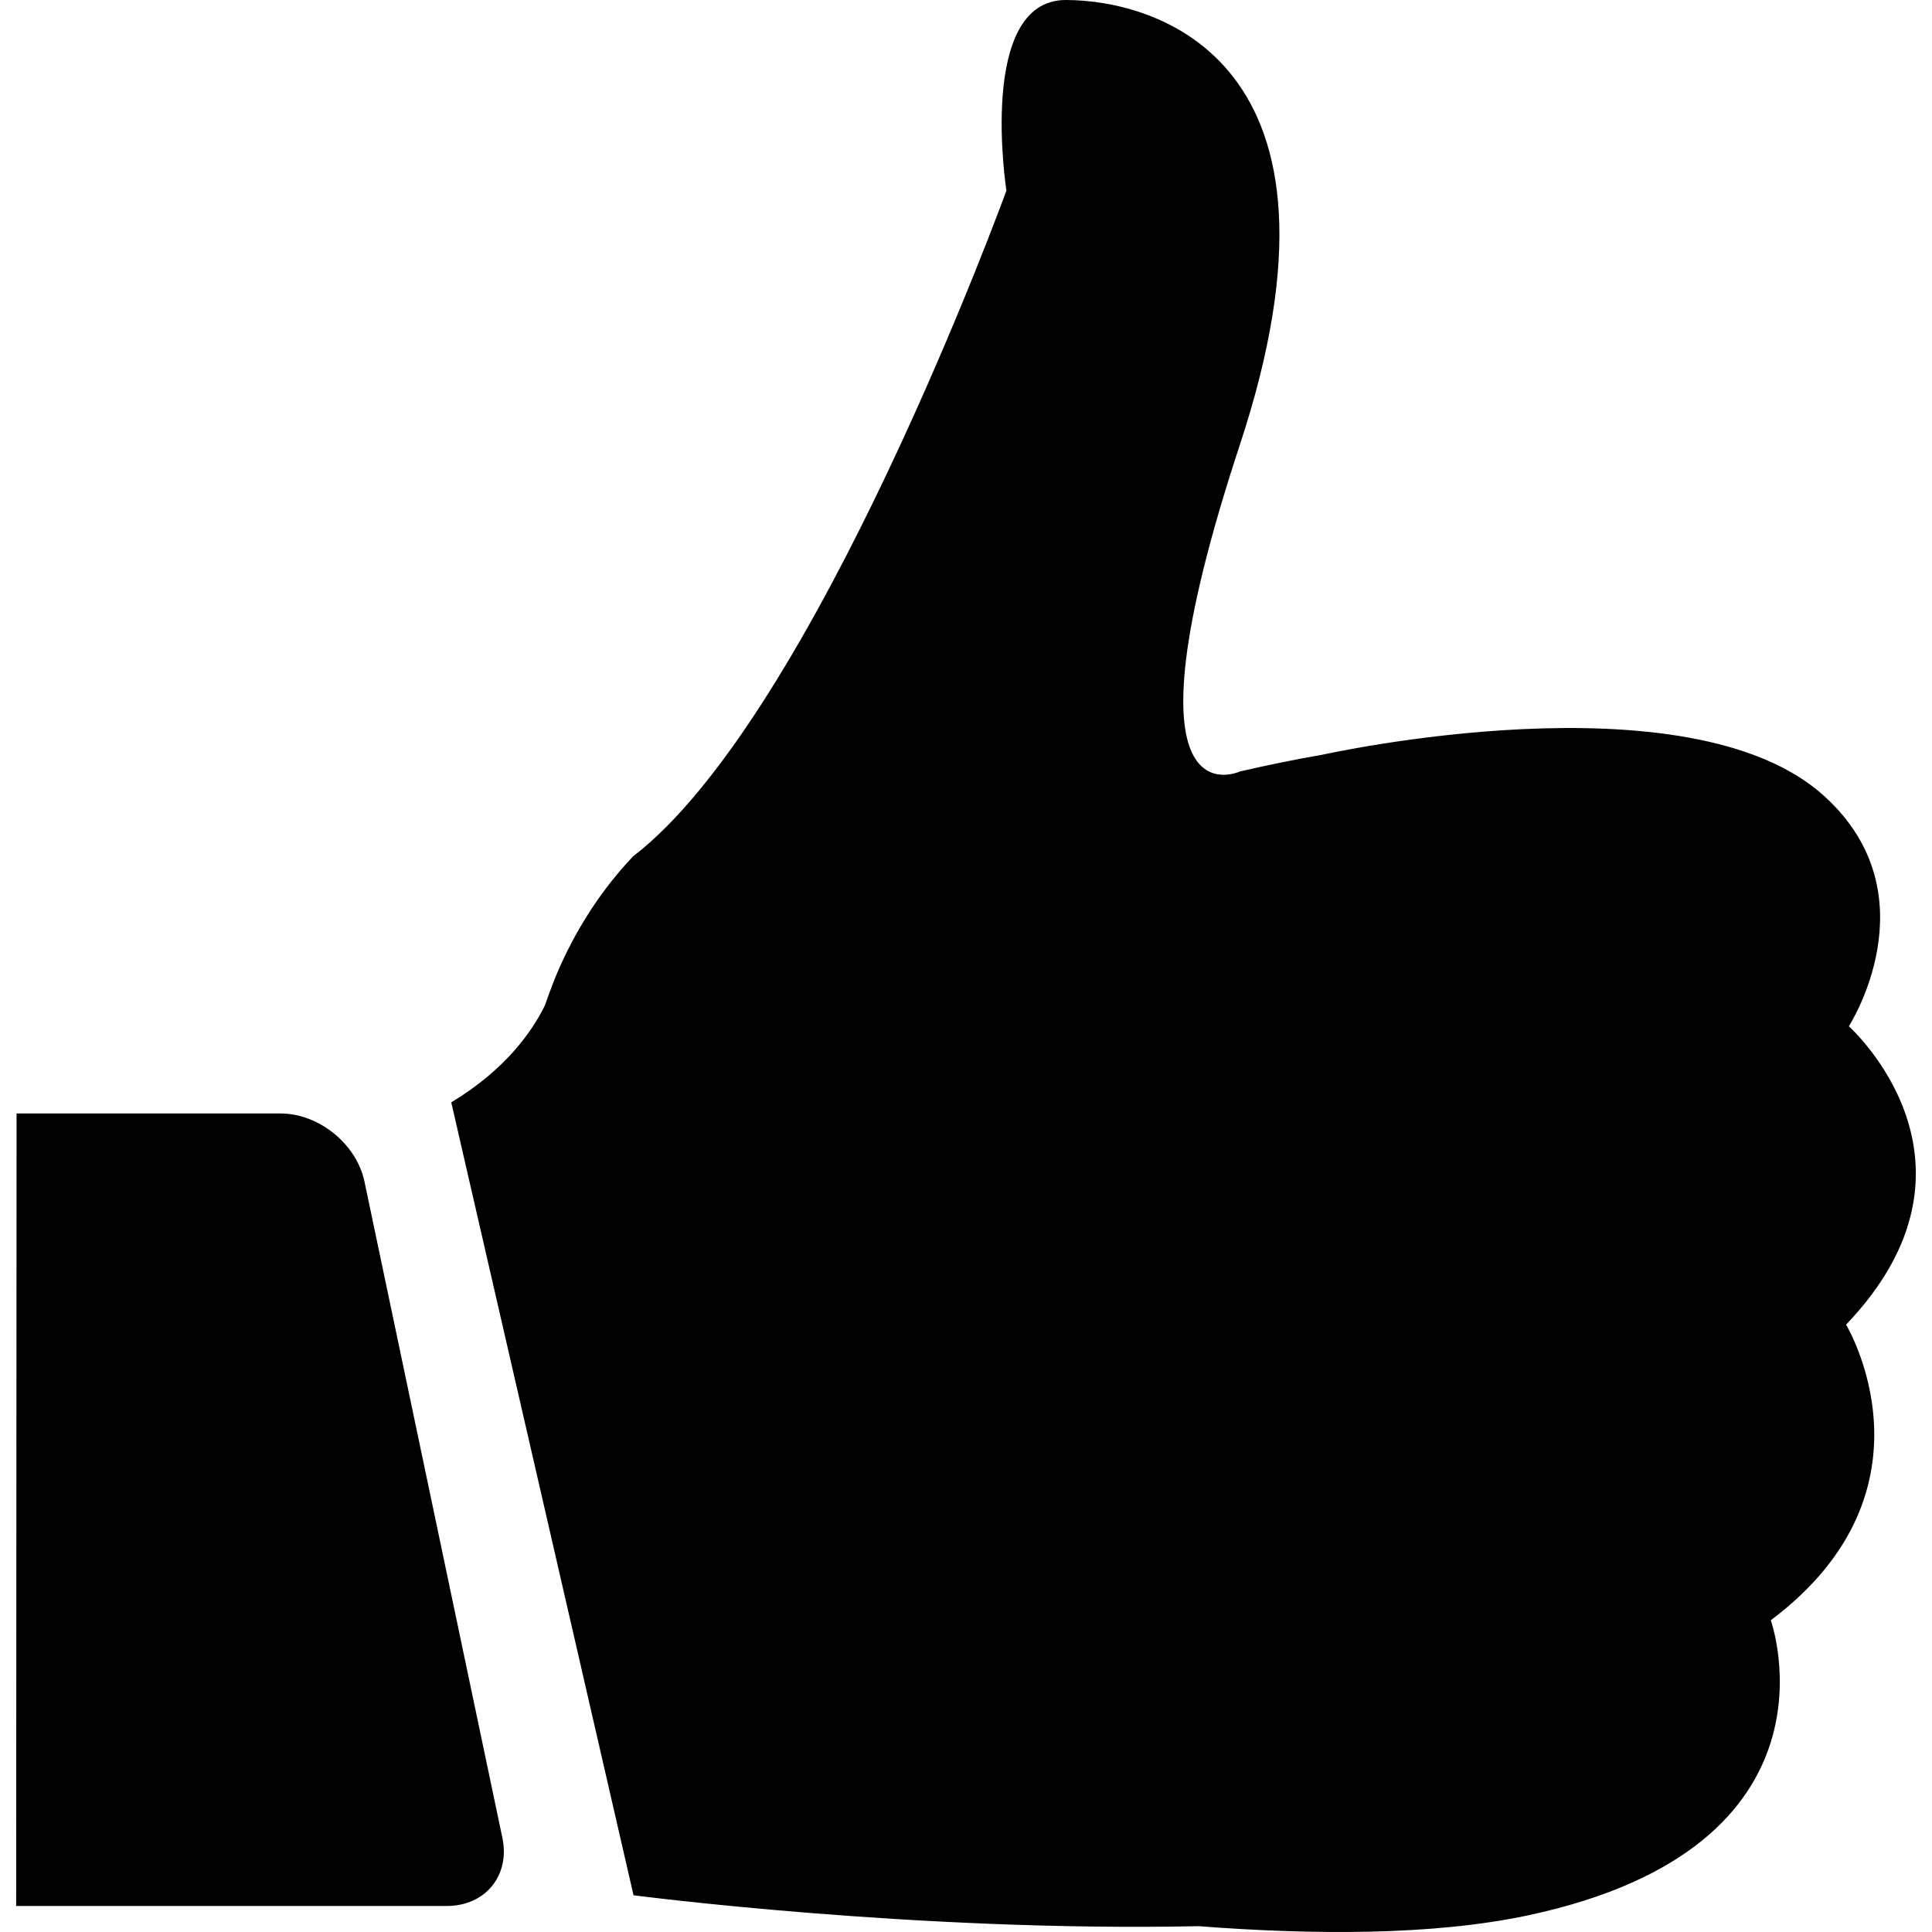
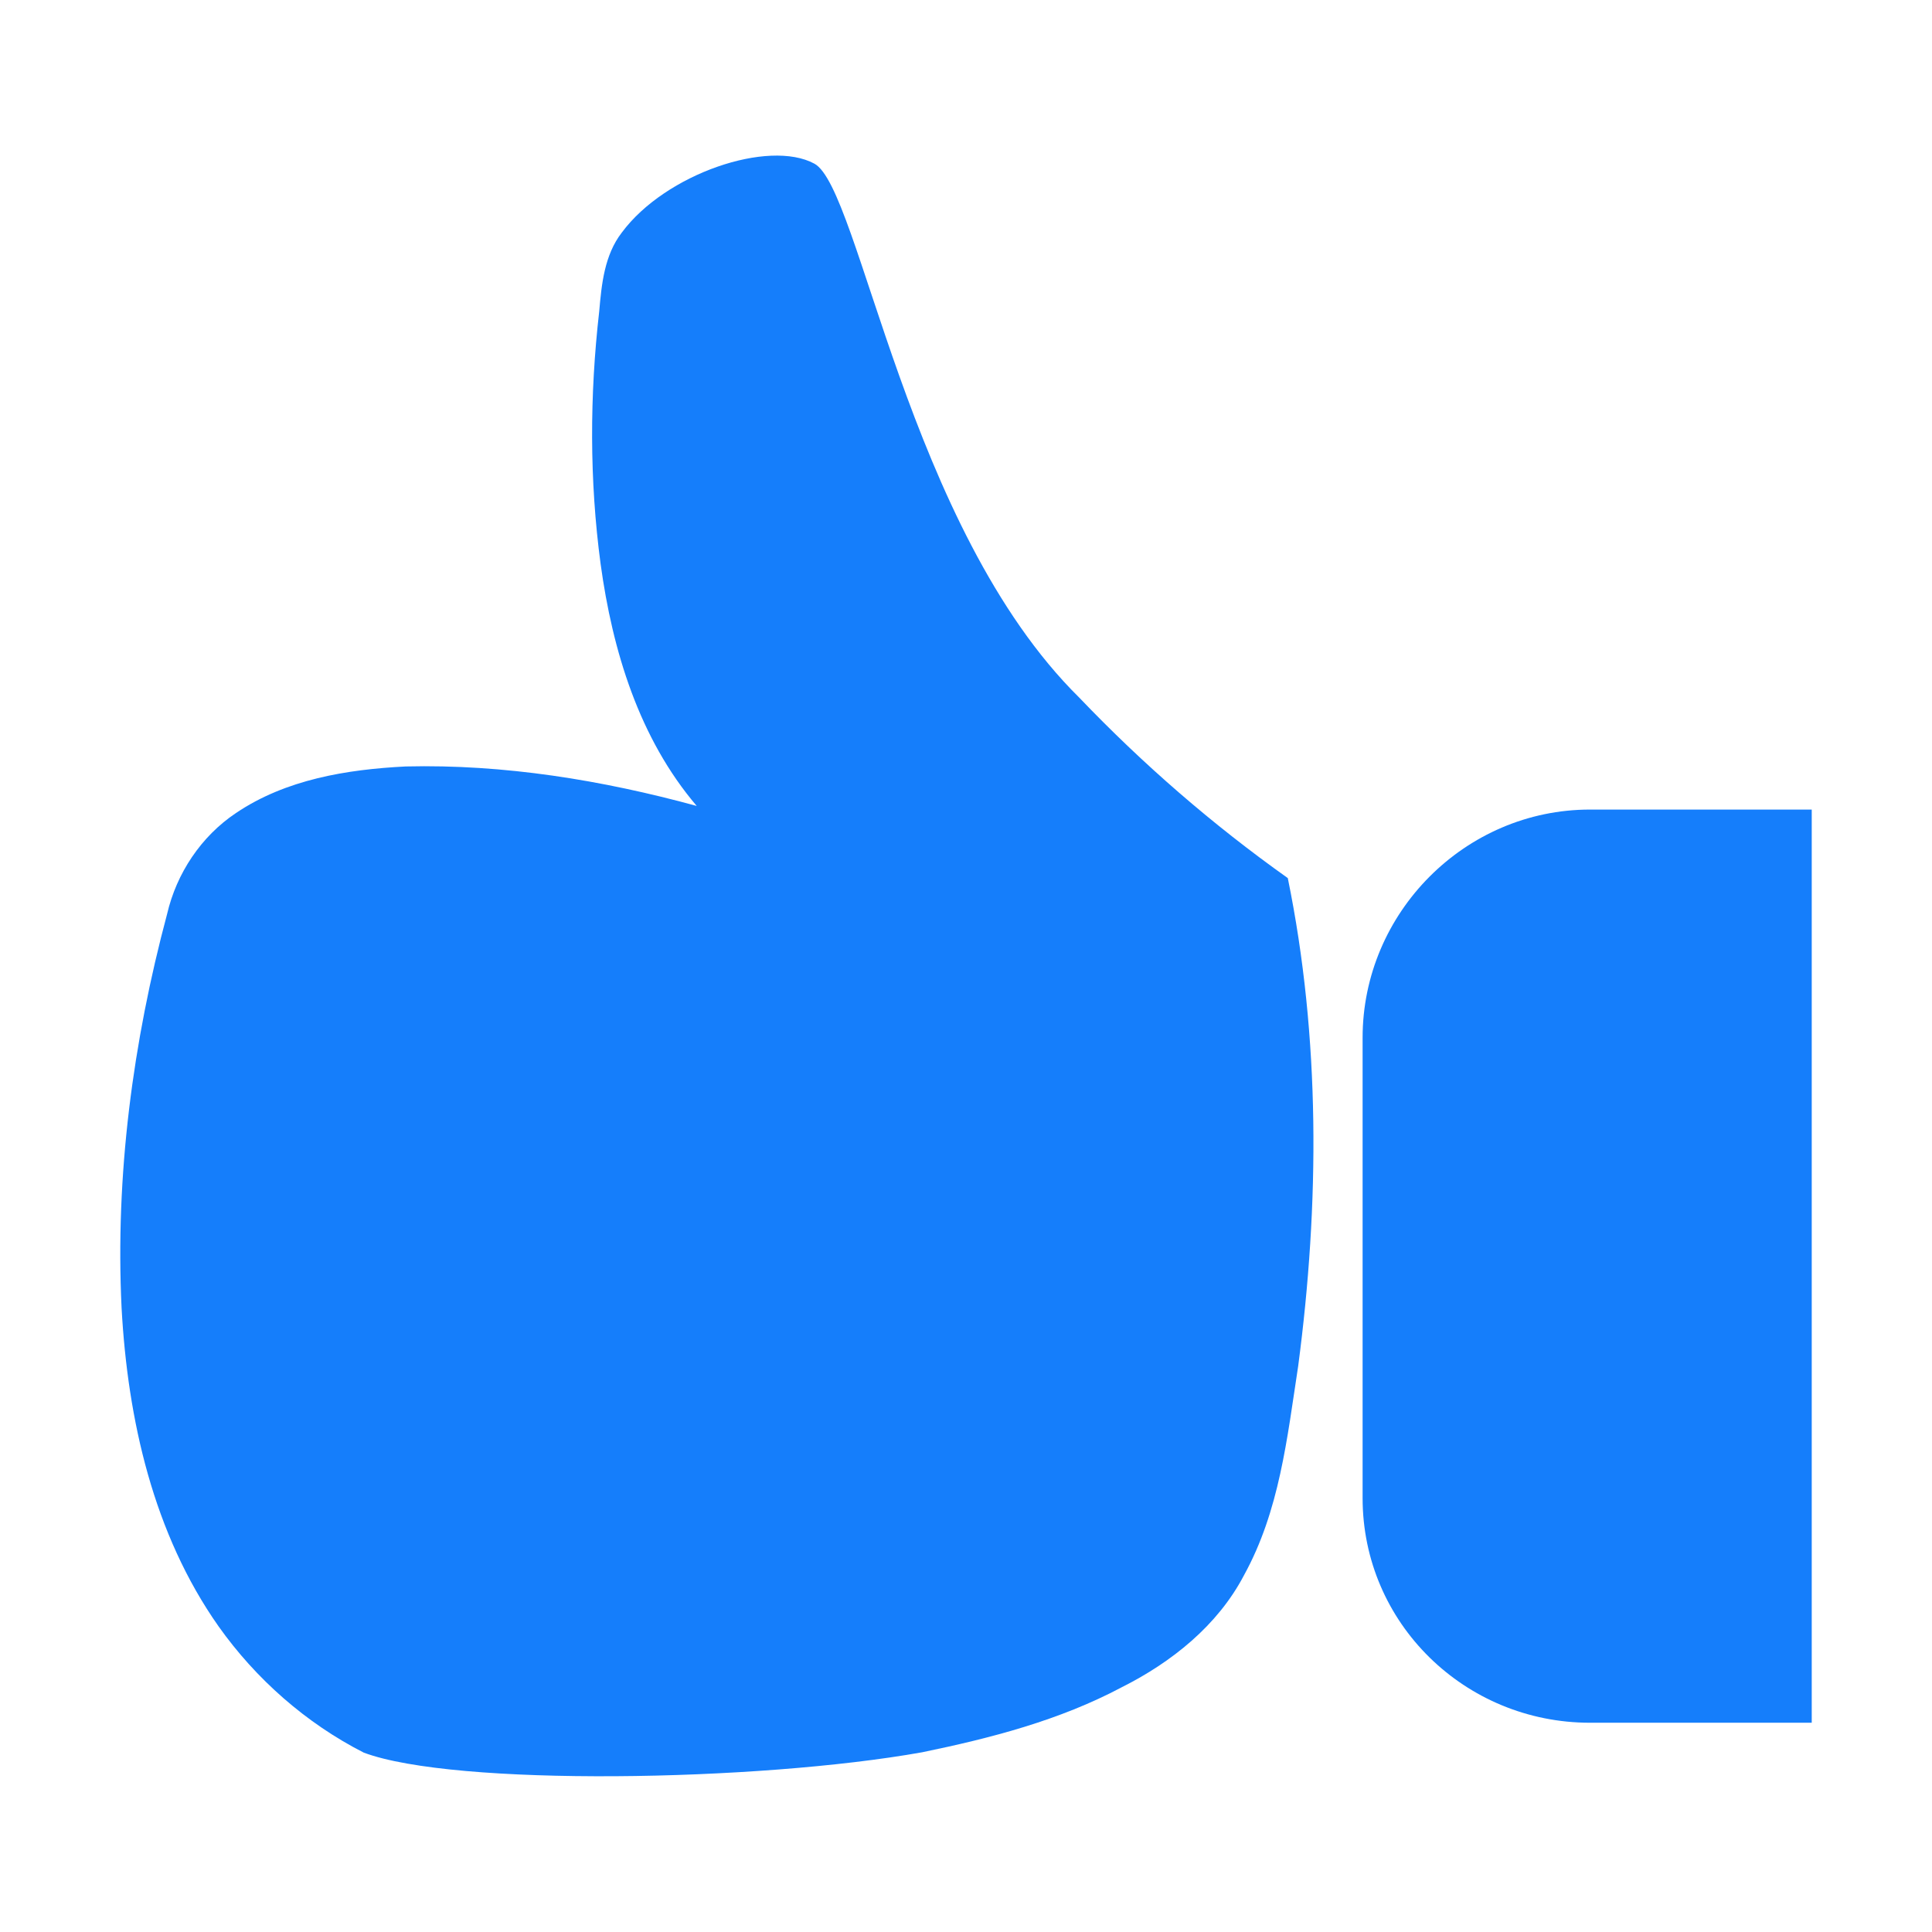
- <svg xmlns="http://www.w3.org/2000/svg" version="1.1" id="Capa_1" x="0px" y="0px" viewBox="0 0 487.57 487.57" style="enable-background:new 0 0 487.57 487.57;" xml:space="preserve">
+ <svg xmlns="http://www.w3.org/2000/svg" width="32" height="32">
  <g>
-     <path d="M137.482,253.8c0.7-2,1.5-4.2,2.4-6.5l0,0l0,0c3.8-9.4,10.1-20.9,19.9-31.2c46-35.3,94.2-168,94.2-168s-7.5-48.1,15-48.1   s76,15,43.9,112.3c-32.1,97.4,0,82.4,0,82.4c7.4-1.7,14.2-3.1,20.7-4.2l0,0c0,0,92.7-20.8,126.9,10.5c27.4,25,6.1,58,6.1,58   s38.5,34.3-0.7,75.3c0,0,25.1,41.5-19,74.6c0,0,20.5,57.1-61.4,74.5c-24.1,5.1-54.4,4.9-83,2.7c-71.5,1.5-142.6-7.8-142.6-7.8   l-46-200.1C127.782,269.8,134.382,260.1,137.482,253.8z M4.182,281l-0.1,200h108.7c9.7,0,16-7.7,14-17.2l-34.8-165.6   c-2-9.5-11.5-17.2-21.2-17.2L4.182,281L4.182,281z" />
+     <rect fill="none" id="canvas_background" height="402" width="582" y="-1" x="-1" />
  </g>
  <g>
- </g>
-   <g>
- </g>
-   <g>
- </g>
-   <g>
- </g>
-   <g>
- </g>
-   <g>
- </g>
-   <g>
- </g>
-   <g>
- </g>
-   <g>
- </g>
-   <g>
- </g>
-   <g>
- </g>
-   <g>
- </g>
-   <g>
- </g>
-   <g>
- </g>
-   <g>
- </g>
+     <path fill="#157efb" id="svg_2" d="m15.275,29.023c-2.732,0.488 -7.75,0.568 -9.25,0.006c-0.955,-0.487 -1.785,-1.217 -2.406,-2.093c-1.078,-1.532 -1.504,-3.422 -1.605,-5.269c-0.107,-2.198 0.186,-4.406 0.754,-6.529c0.156,-0.673 0.563,-1.286 1.141,-1.672c0.824,-0.556 1.836,-0.722 2.811,-0.771c1.629,-0.039 3.252,0.226 4.82,0.654c-0.955,-1.119 -1.396,-2.574 -1.592,-4.008c-0.186,-1.388 -0.182,-2.794 -0.023,-4.185c0.039,-0.45 0.086,-0.931 0.374,-1.304c0.723,-0.976 2.434,-1.551 3.19,-1.141c0.756,0.408 1.537,6.033 4.387,8.844c1.054,1.103 2.21,2.105 3.454,2.989c0.541,2.645 0.527,5.396 0.172,8.082c-0.184,1.2 -0.309,2.396 -0.898,3.466c-0.436,0.832 -1.2,1.441 -2.026,1.855c-1.031,0.548 -2.168,0.842 -3.303,1.076l0,0z" />
+     <path fill="#157efb" id="svg_3" d="m30.008,13.409l-3.673,0c-2.069,0 -3.766,1.708 -3.766,3.779l0,7.625c0,2.071 1.694,3.721 3.766,3.721l3.673,0l0,-15.125z" />
+   </g>
</svg>
